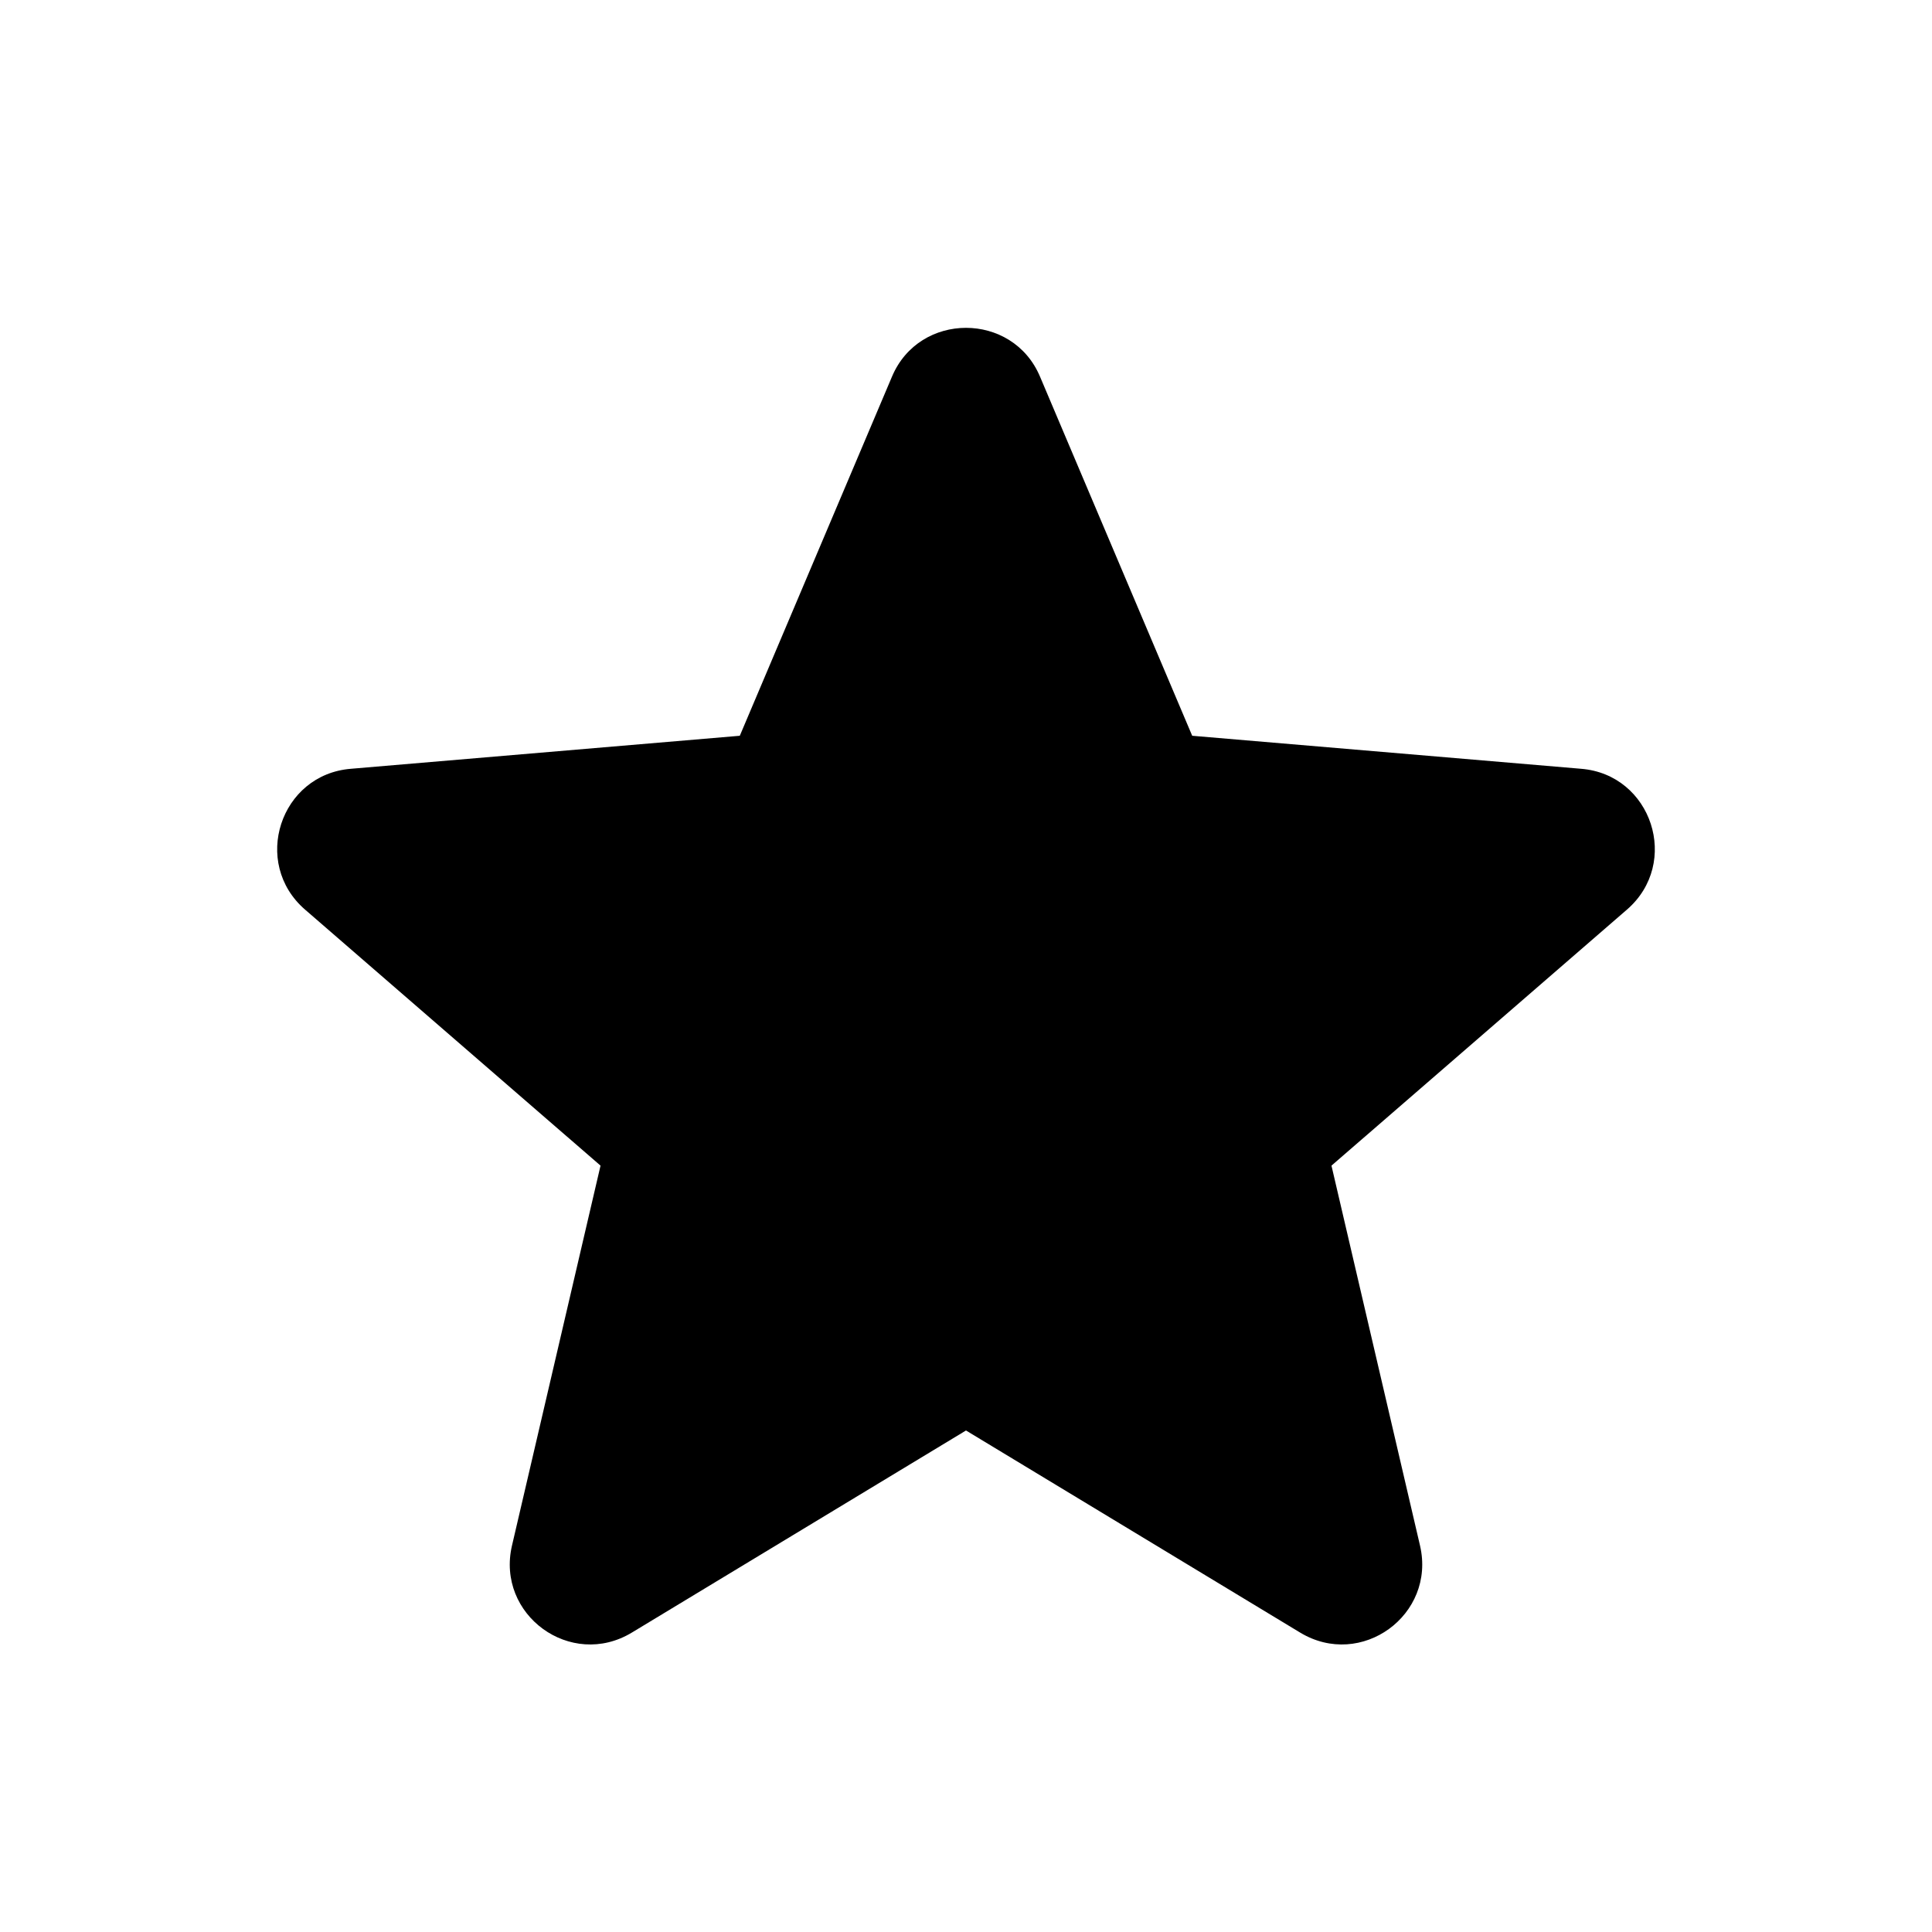
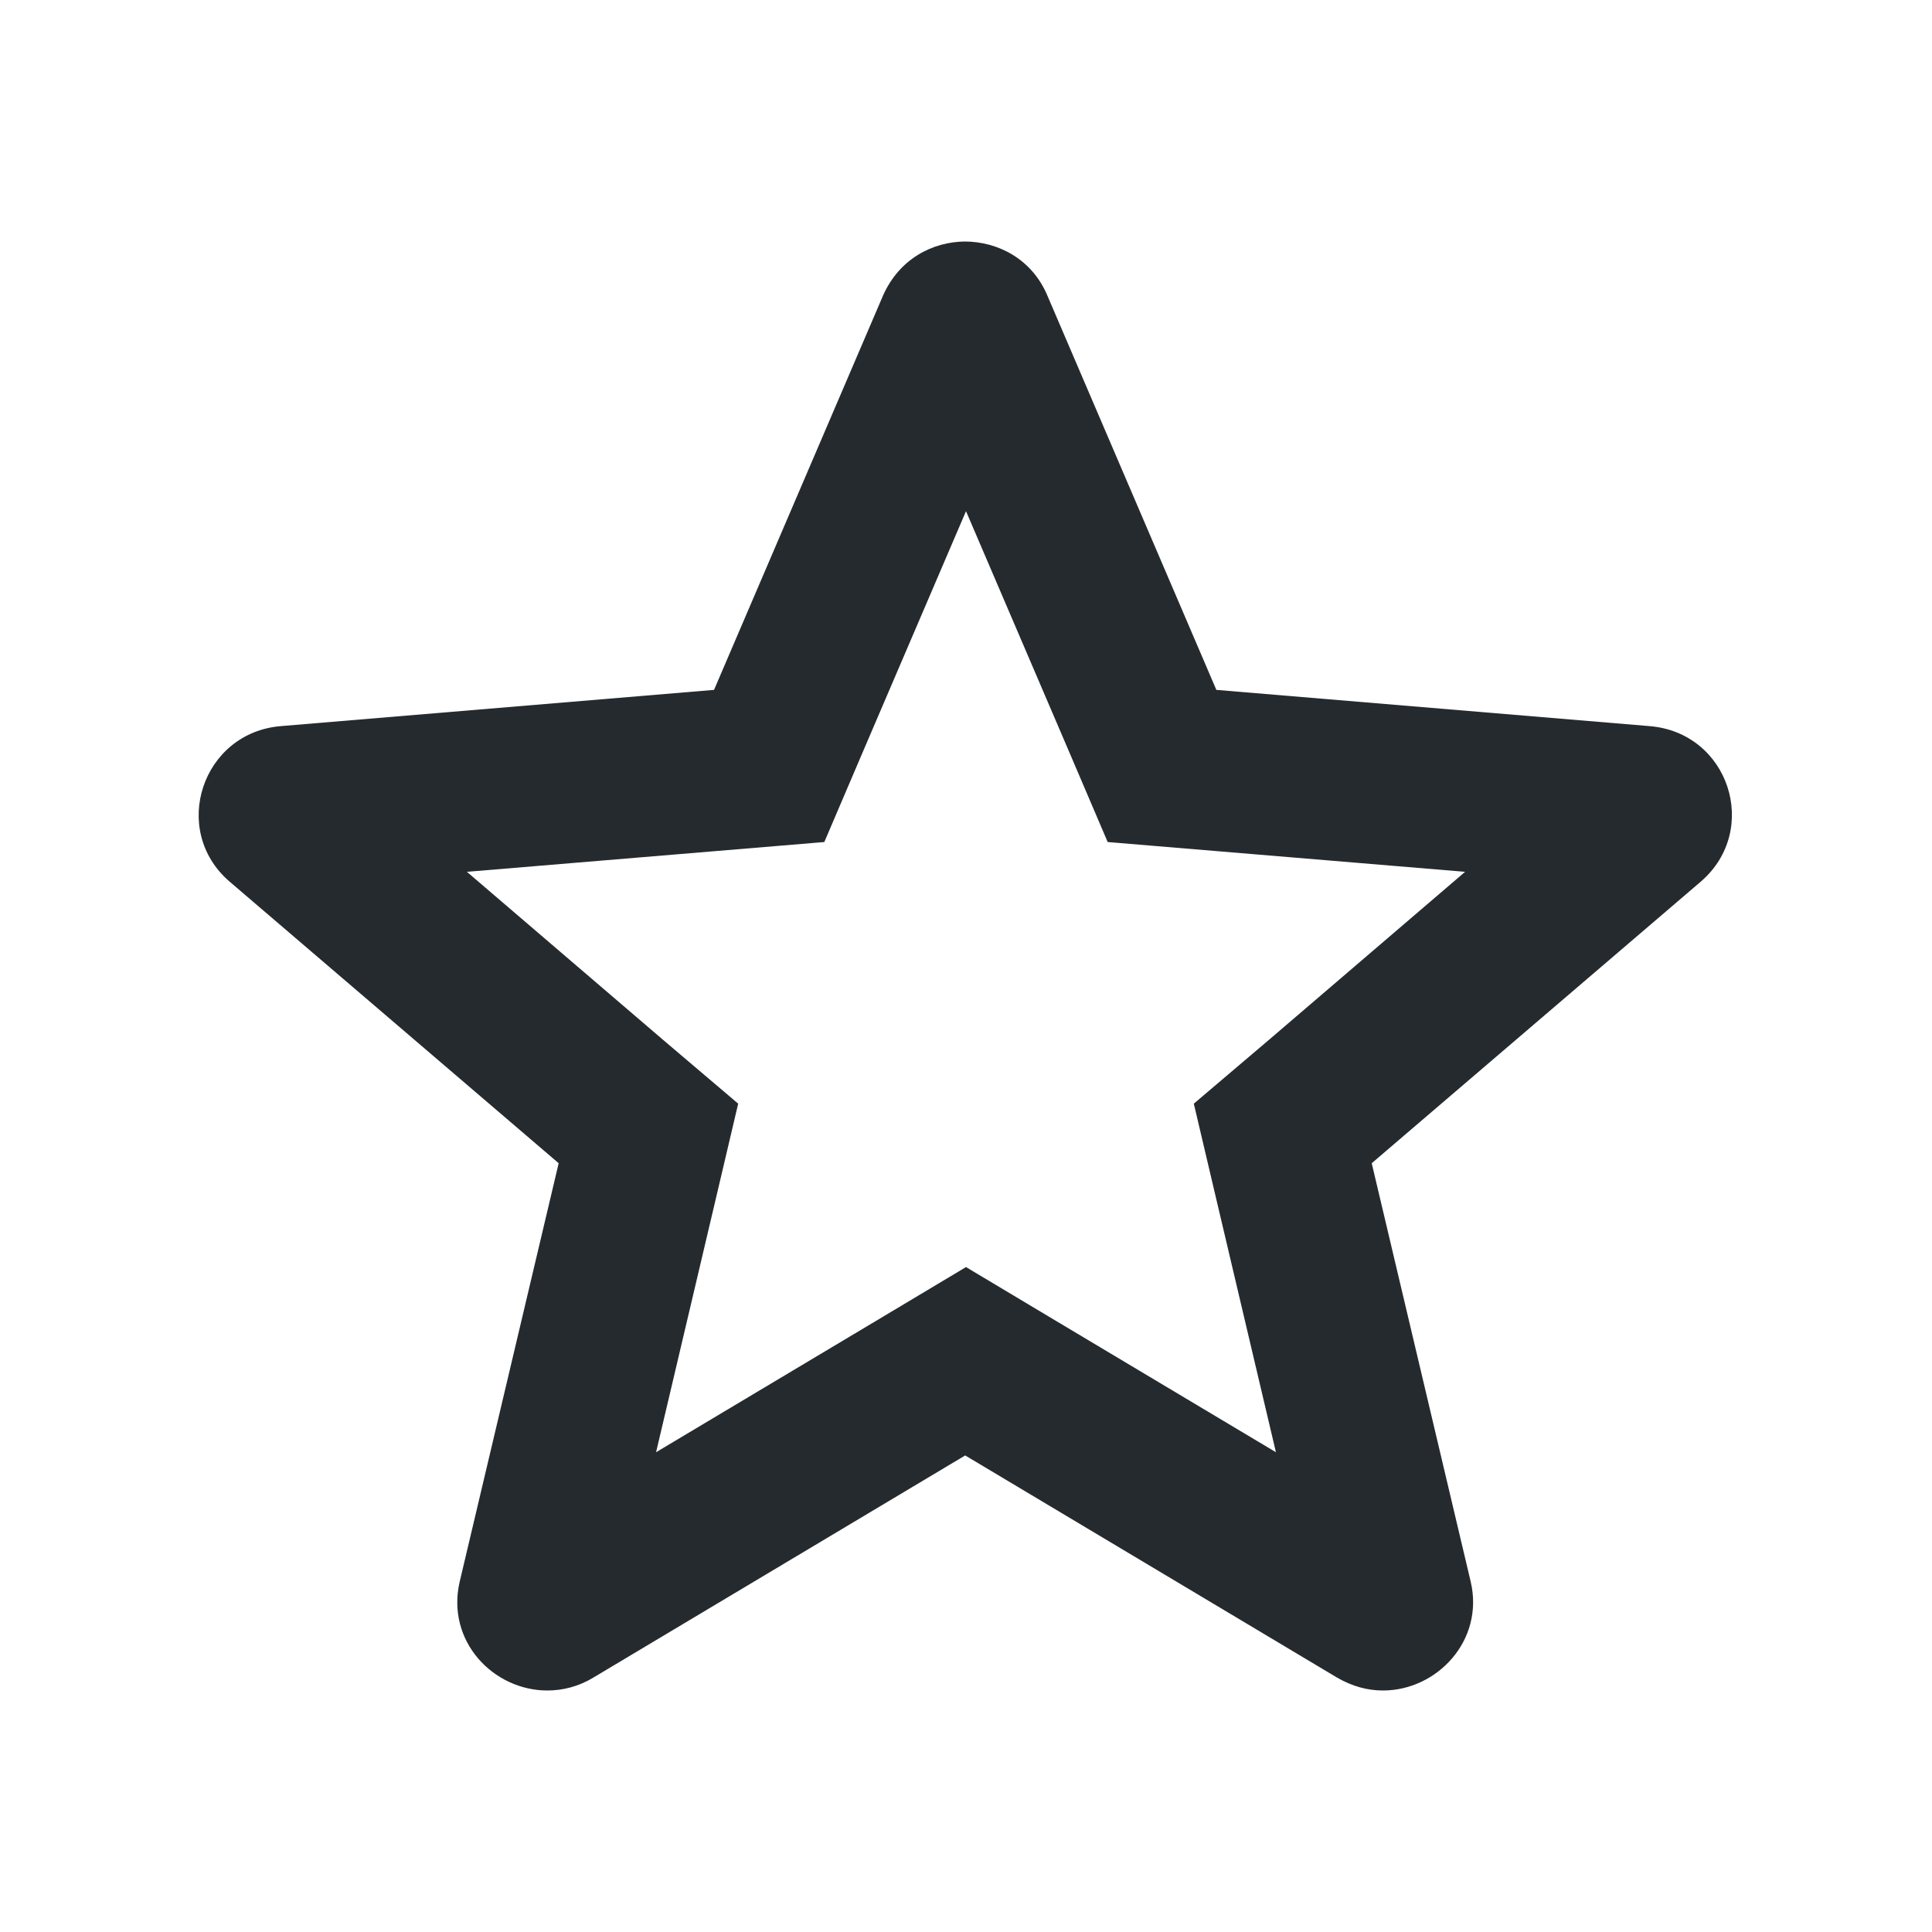
<svg xmlns="http://www.w3.org/2000/svg" width="24" height="24" fill="currentColor" viewBox="0 0 24 24">
-   <path d="m12,17.77l4.15,2.51c.76.46,1.69-.22,1.49-1.08l-1.1-4.72,3.67-3.18c.67-.58.31-1.68-.57-1.75l-4.83-.41-1.89-4.46c-.34-.81-1.5-.81-1.84,0l-1.89,4.46-4.83.41c-.88.07-1.24,1.17-.57,1.75l3.67,3.18-1.1,4.72c-.2.86.73,1.54,1.49,1.08l4.15-2.51Z" />
+   <path fill="#252a2e" d="m12 6.35 1.29 3.01.47 1.1 1.2.1 3.24.27-2.44 2.09-.93.79.28 1.19.74 3.14-2.83-1.69-1.02-.61-1.02.61-2.83 1.69.74-3.14.28-1.19-.93-.79-2.44-2.09 3.24-.27 1.2-.1.47-1.1L12 6.35M12 3c-.42 0-.83.22-1.03.67l-2.1 4.9-5.38.45c-.98.08-1.38 1.29-.64 1.93l4.09 3.5-1.23 5.2c-.17.74.42 1.35 1.09 1.35.19 0 .39-.05.57-.16l4.62-2.76 4.62 2.76c.19.11.38.16.57.16.67 0 1.26-.62 1.09-1.35l-1.23-5.2 4.09-3.5c.74-.64.35-1.85-.64-1.93l-5.38-.45-2.1-4.9c-.19-.45-.61-.67-1.03-.67Z" />
</svg>
